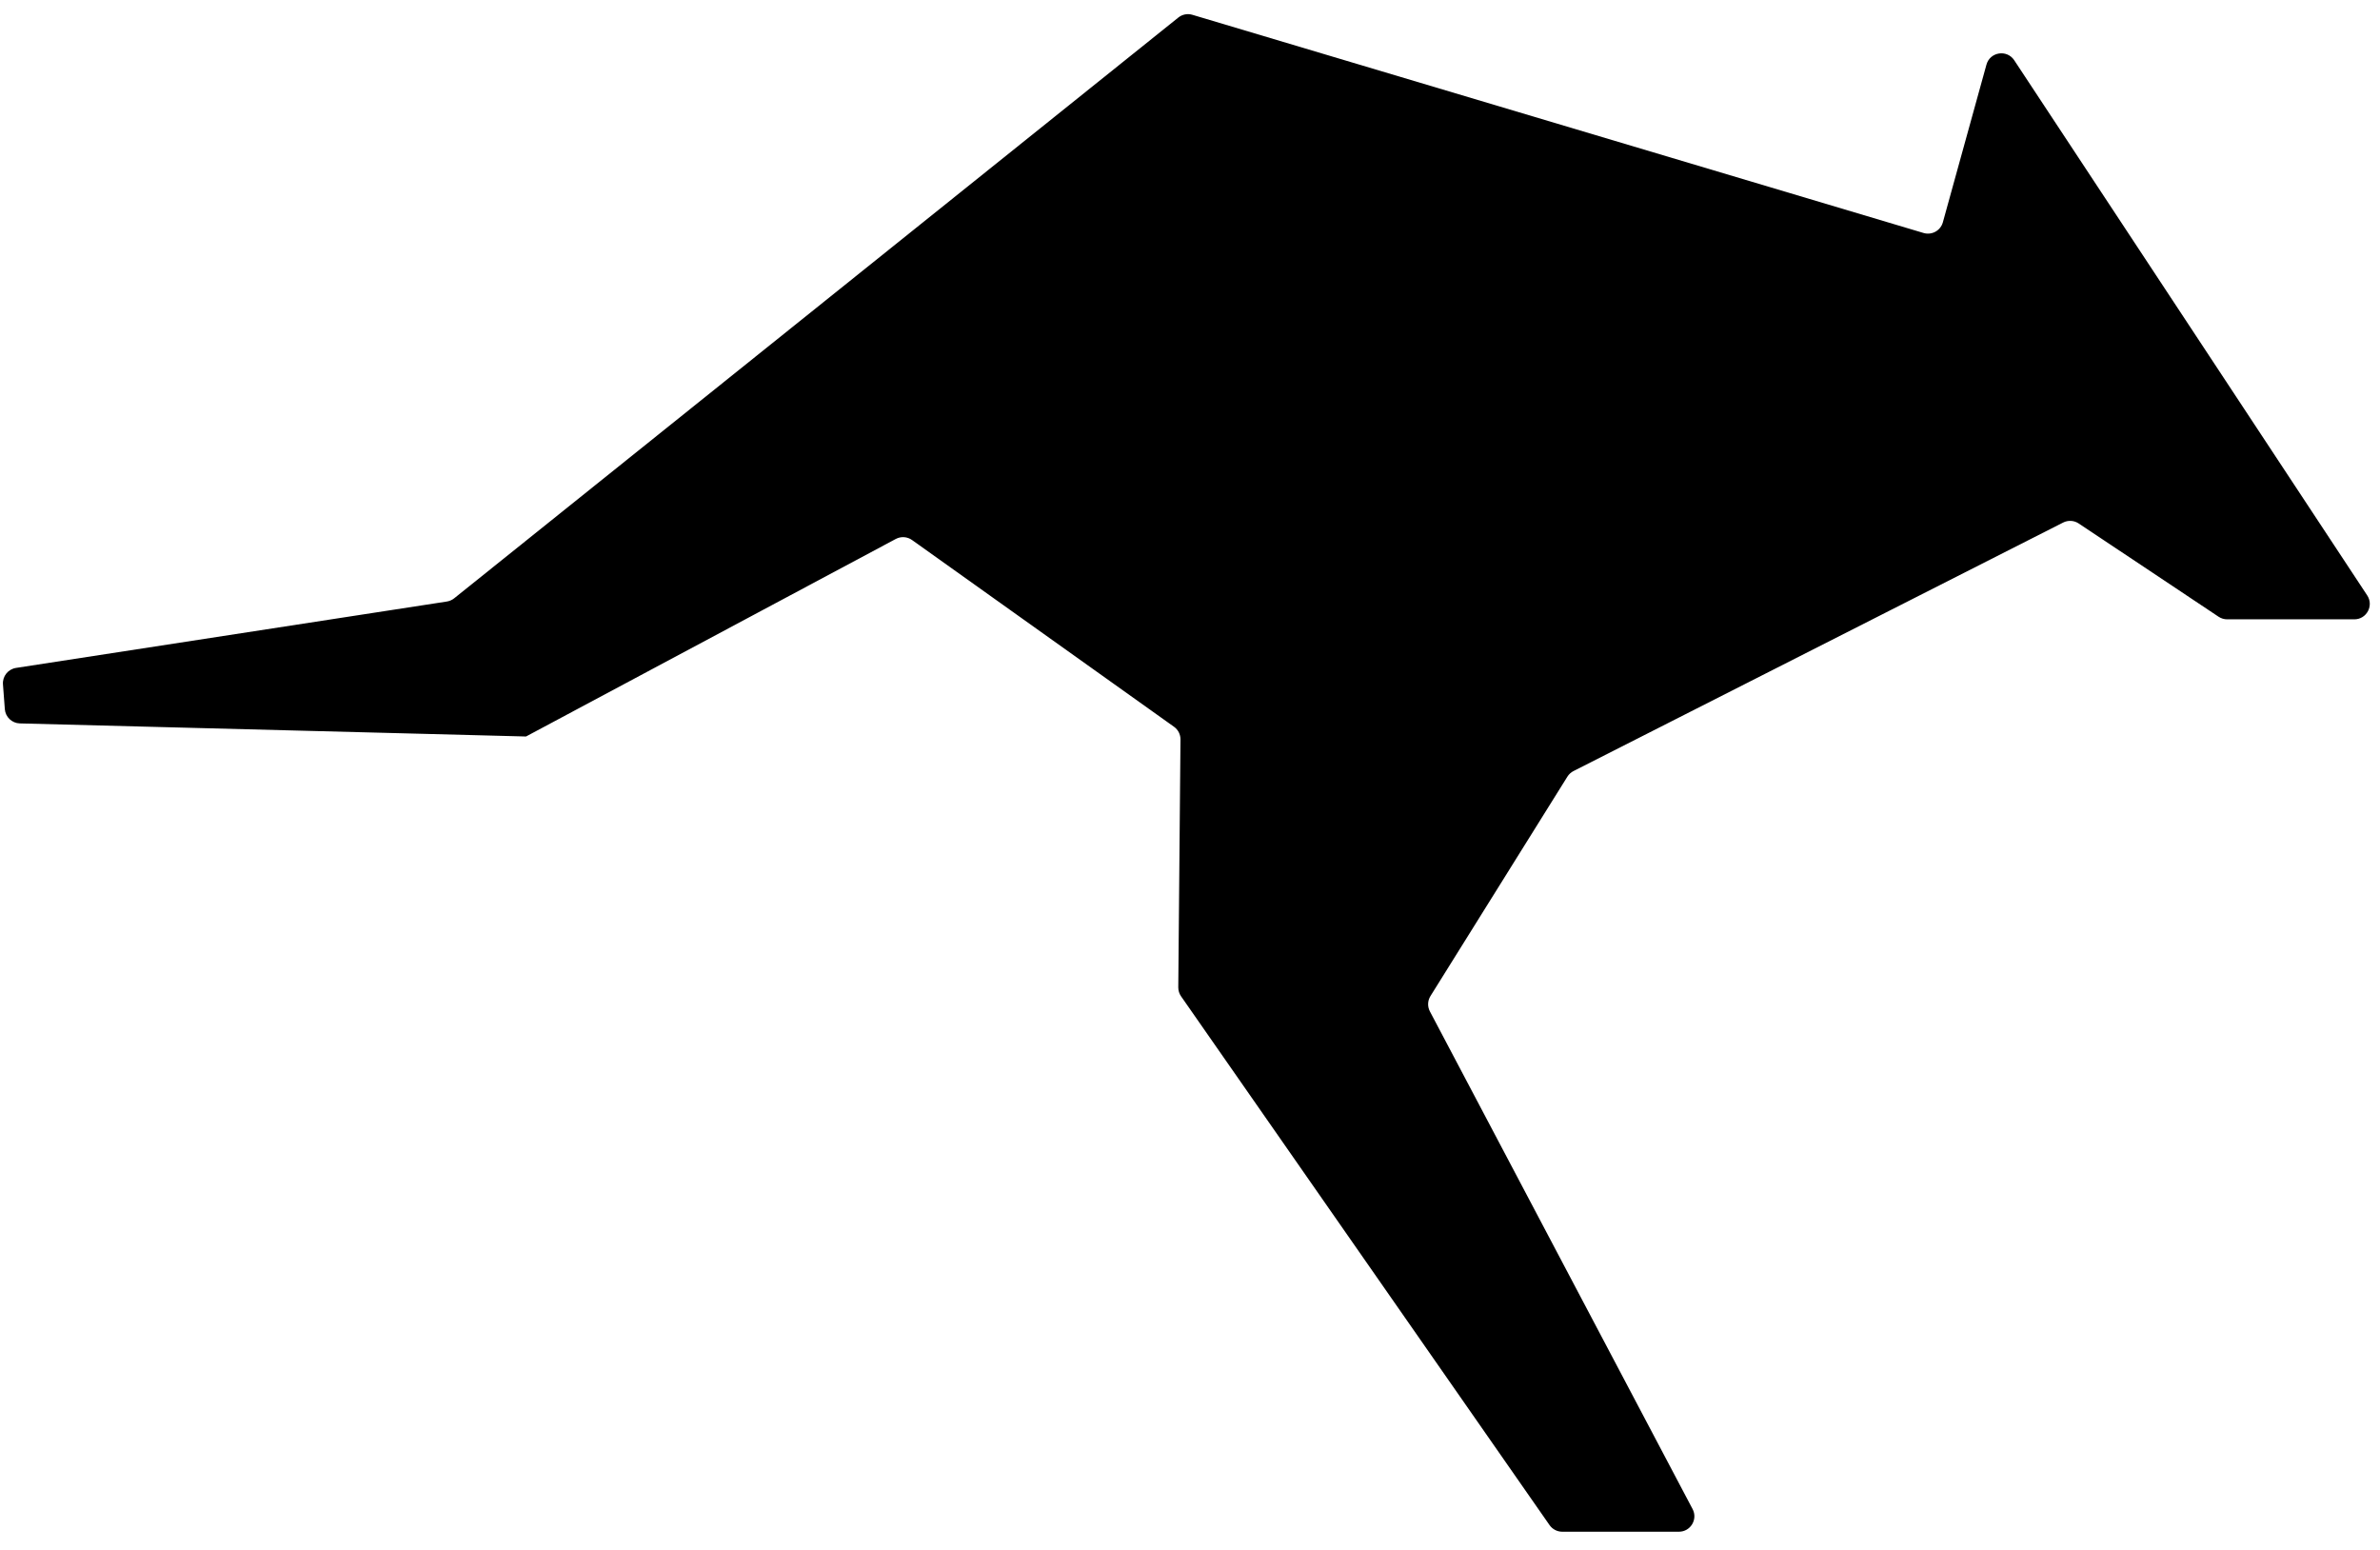
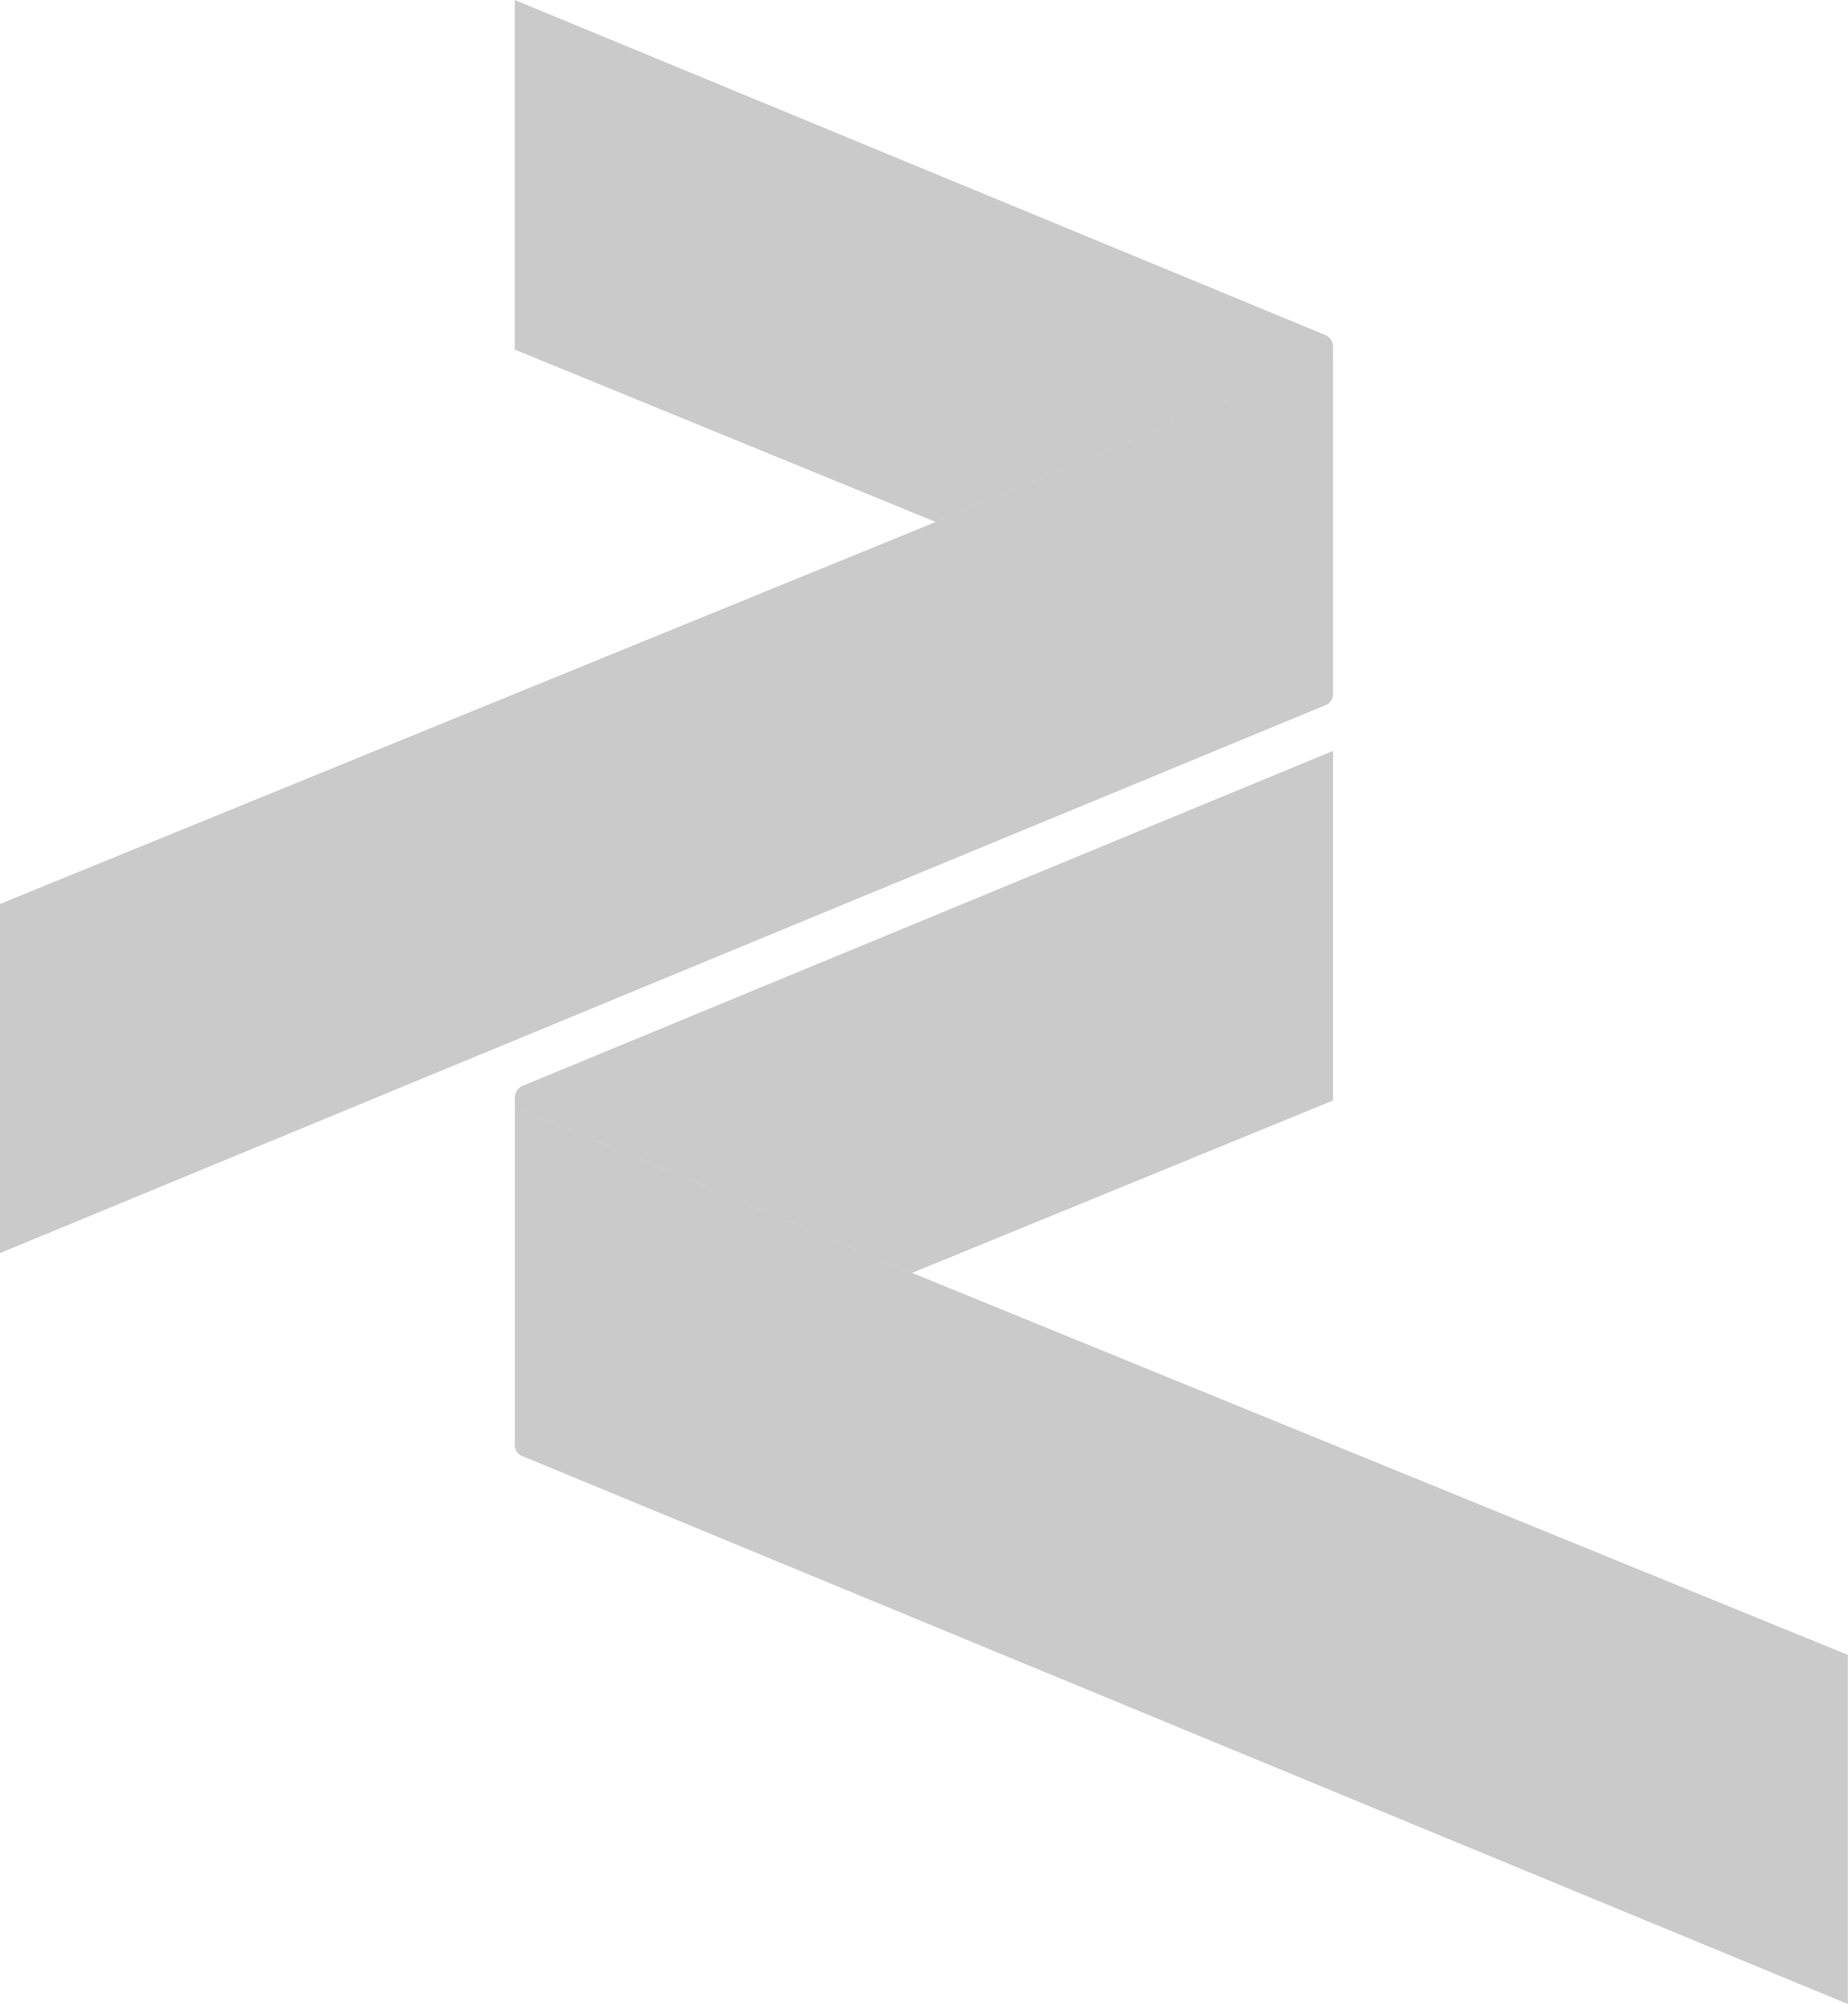
- <svg xmlns="http://www.w3.org/2000/svg" width="106" height="69" viewBox="0 0 106 69" fill="none">
-   <path d="M88.472 2.879L86.531 9.899C86.428 10.271 86.04 10.485 85.67 10.375L53.106 0.659C52.889 0.594 52.655 0.64 52.479 0.782L20.228 26.645C20.134 26.72 20.021 26.769 19.902 26.788L0.713 29.745C0.358 29.8 0.105 30.119 0.132 30.477L0.215 31.58C0.242 31.932 0.531 32.207 0.884 32.216L23.172 32.792L23.427 32.799L39.896 24.002C40.126 23.879 40.407 23.897 40.62 24.049L52.288 32.366C52.471 32.496 52.578 32.708 52.576 32.932L52.478 43.969C52.477 44.111 52.52 44.251 52.601 44.368L69.014 67.919C69.143 68.103 69.354 68.213 69.579 68.213H74.775C75.293 68.213 75.626 67.662 75.384 67.204L63.685 45.043C63.571 44.826 63.58 44.565 63.71 44.357L69.809 34.586C69.876 34.48 69.97 34.394 70.082 34.337L91.888 23.271C92.109 23.159 92.374 23.174 92.581 23.312L98.812 27.466C98.926 27.541 99.058 27.581 99.194 27.581H104.856C105.404 27.581 105.732 26.972 105.43 26.514L89.71 2.684C89.384 2.191 88.629 2.31 88.472 2.879Z" fill="currentColor" />
+ <svg xmlns="http://www.w3.org/2000/svg" id="Layer_2" data-name="Layer 2" viewBox="0 0 799.27 866.96">
+   <defs>
+     <style>
+       .cls-1 {
+         opacity: .21;
+       }
+     </style>
+   </defs>
+   <g id="Layer_1-2" data-name="Layer 1">
+     <g>
+       <g class="cls-1">
+         <path d="M404.22,554.63l-9.68-3.94-168.3-70.37s-3.33-1.33-3.53-5.22v150.27c0,1.95,1.18,3.69,2.97,4.46l573.59,237.14v-151.04l-395.05-161.29Z" />
+       </g>
+       <path class="cls-1" d="M222.69,474.97v.1c.05,2.1,1.23,4.2,3.53,5.22l168.3,70.37,182.08-74.57v-151.25s-350.38,144.84-350.38,144.84c-.05,0-.1.05-.15.05-.1.05-.15.1-.21.1-.21.1-.67.36-1.18.77l-.62.62c-.21.21-.41.51-.62.82-.1.15-.21.36-.26.56-.15.31-.31.67-.36,1.02-.1.41-.16.82-.16,1.33Z" />
+       <g class="cls-1">
+         <path d="M0,391.07v151.04s573.59-237.14,573.59-237.14c1.79-.77,2.97-2.51,2.97-4.46v-150.27c-.21,3.89-3.53,5.22-3.53,5.22l-168.3,70.37-9.68,3.94L0,391.07Z" />
+       </g>
+       <path class="cls-1" d="M576.57,150.12v.1c-.05,2.1-1.23,4.2-3.53,5.22l-168.3,70.37-182.08-74.57V0l350.38,144.84c.05,0,.1.05.15.05.1.05.15.1.21.1.21.1.67.36,1.18.77l.62.62c.21.21.41.51.62.82.1.15.21.36.26.56.15.31.31.67.36,1.02.1.41.16.82.16,1.33Z" />
+     </g>
+   </g>
</svg>
